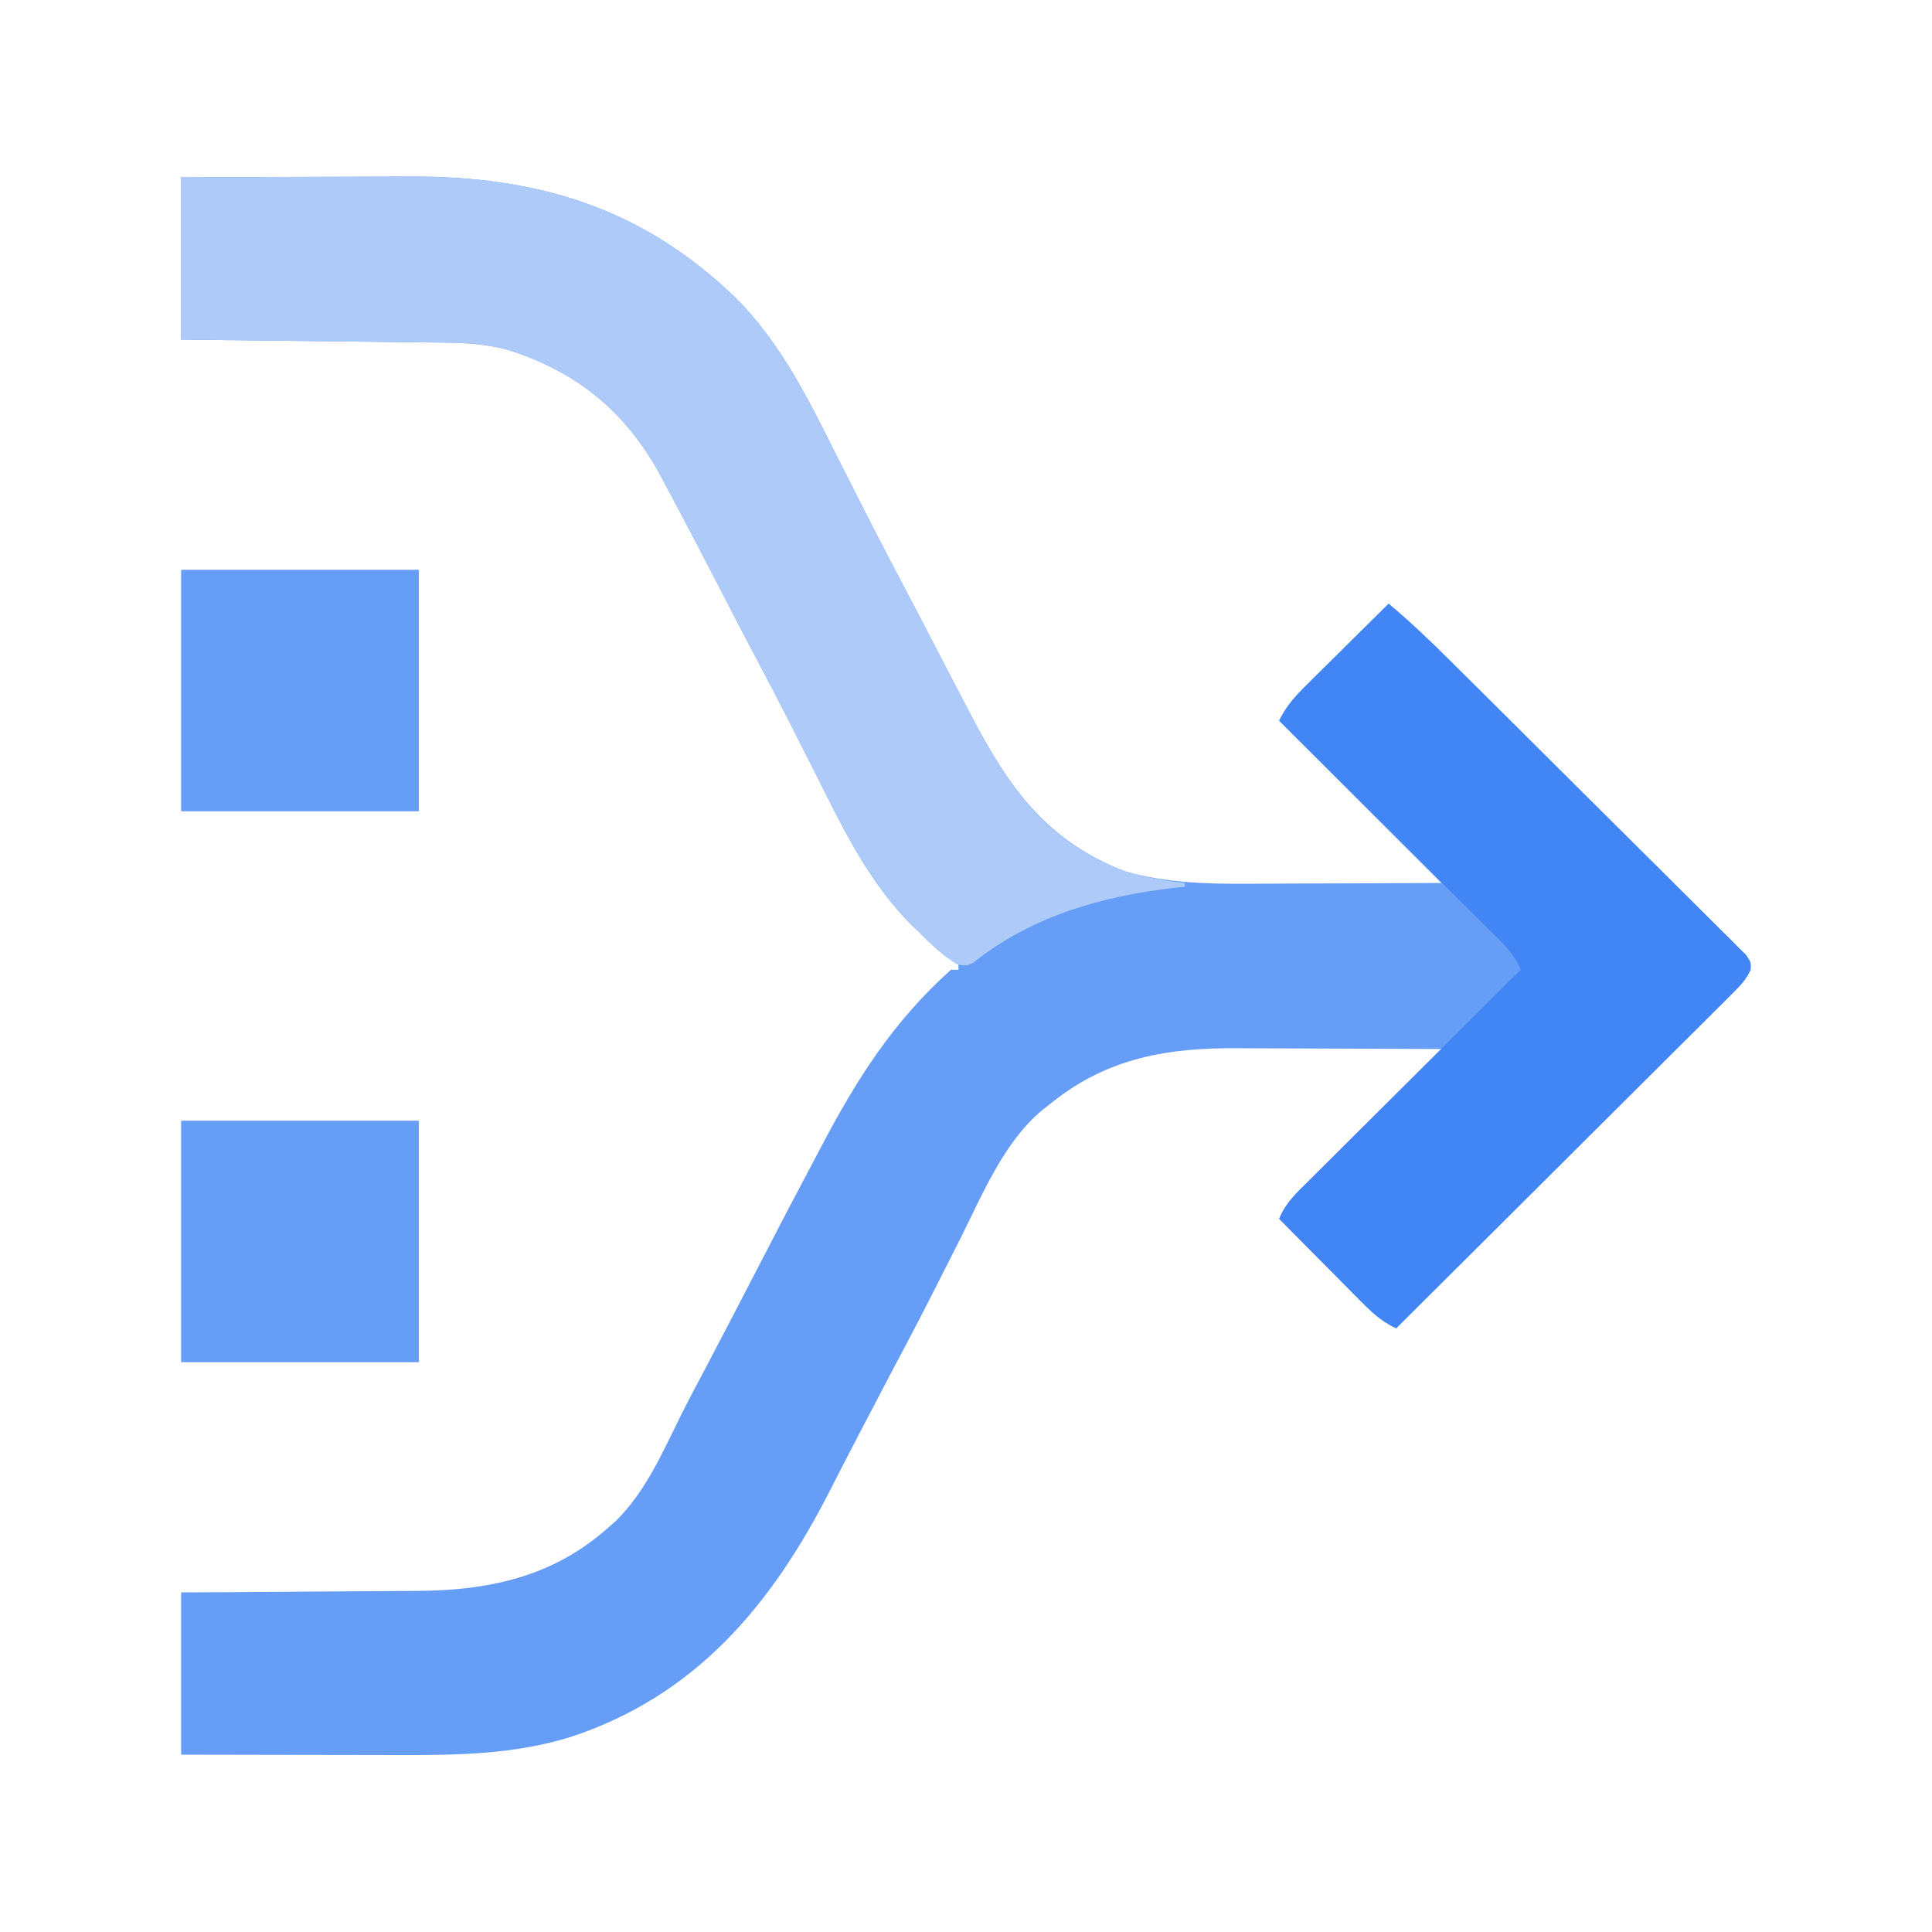
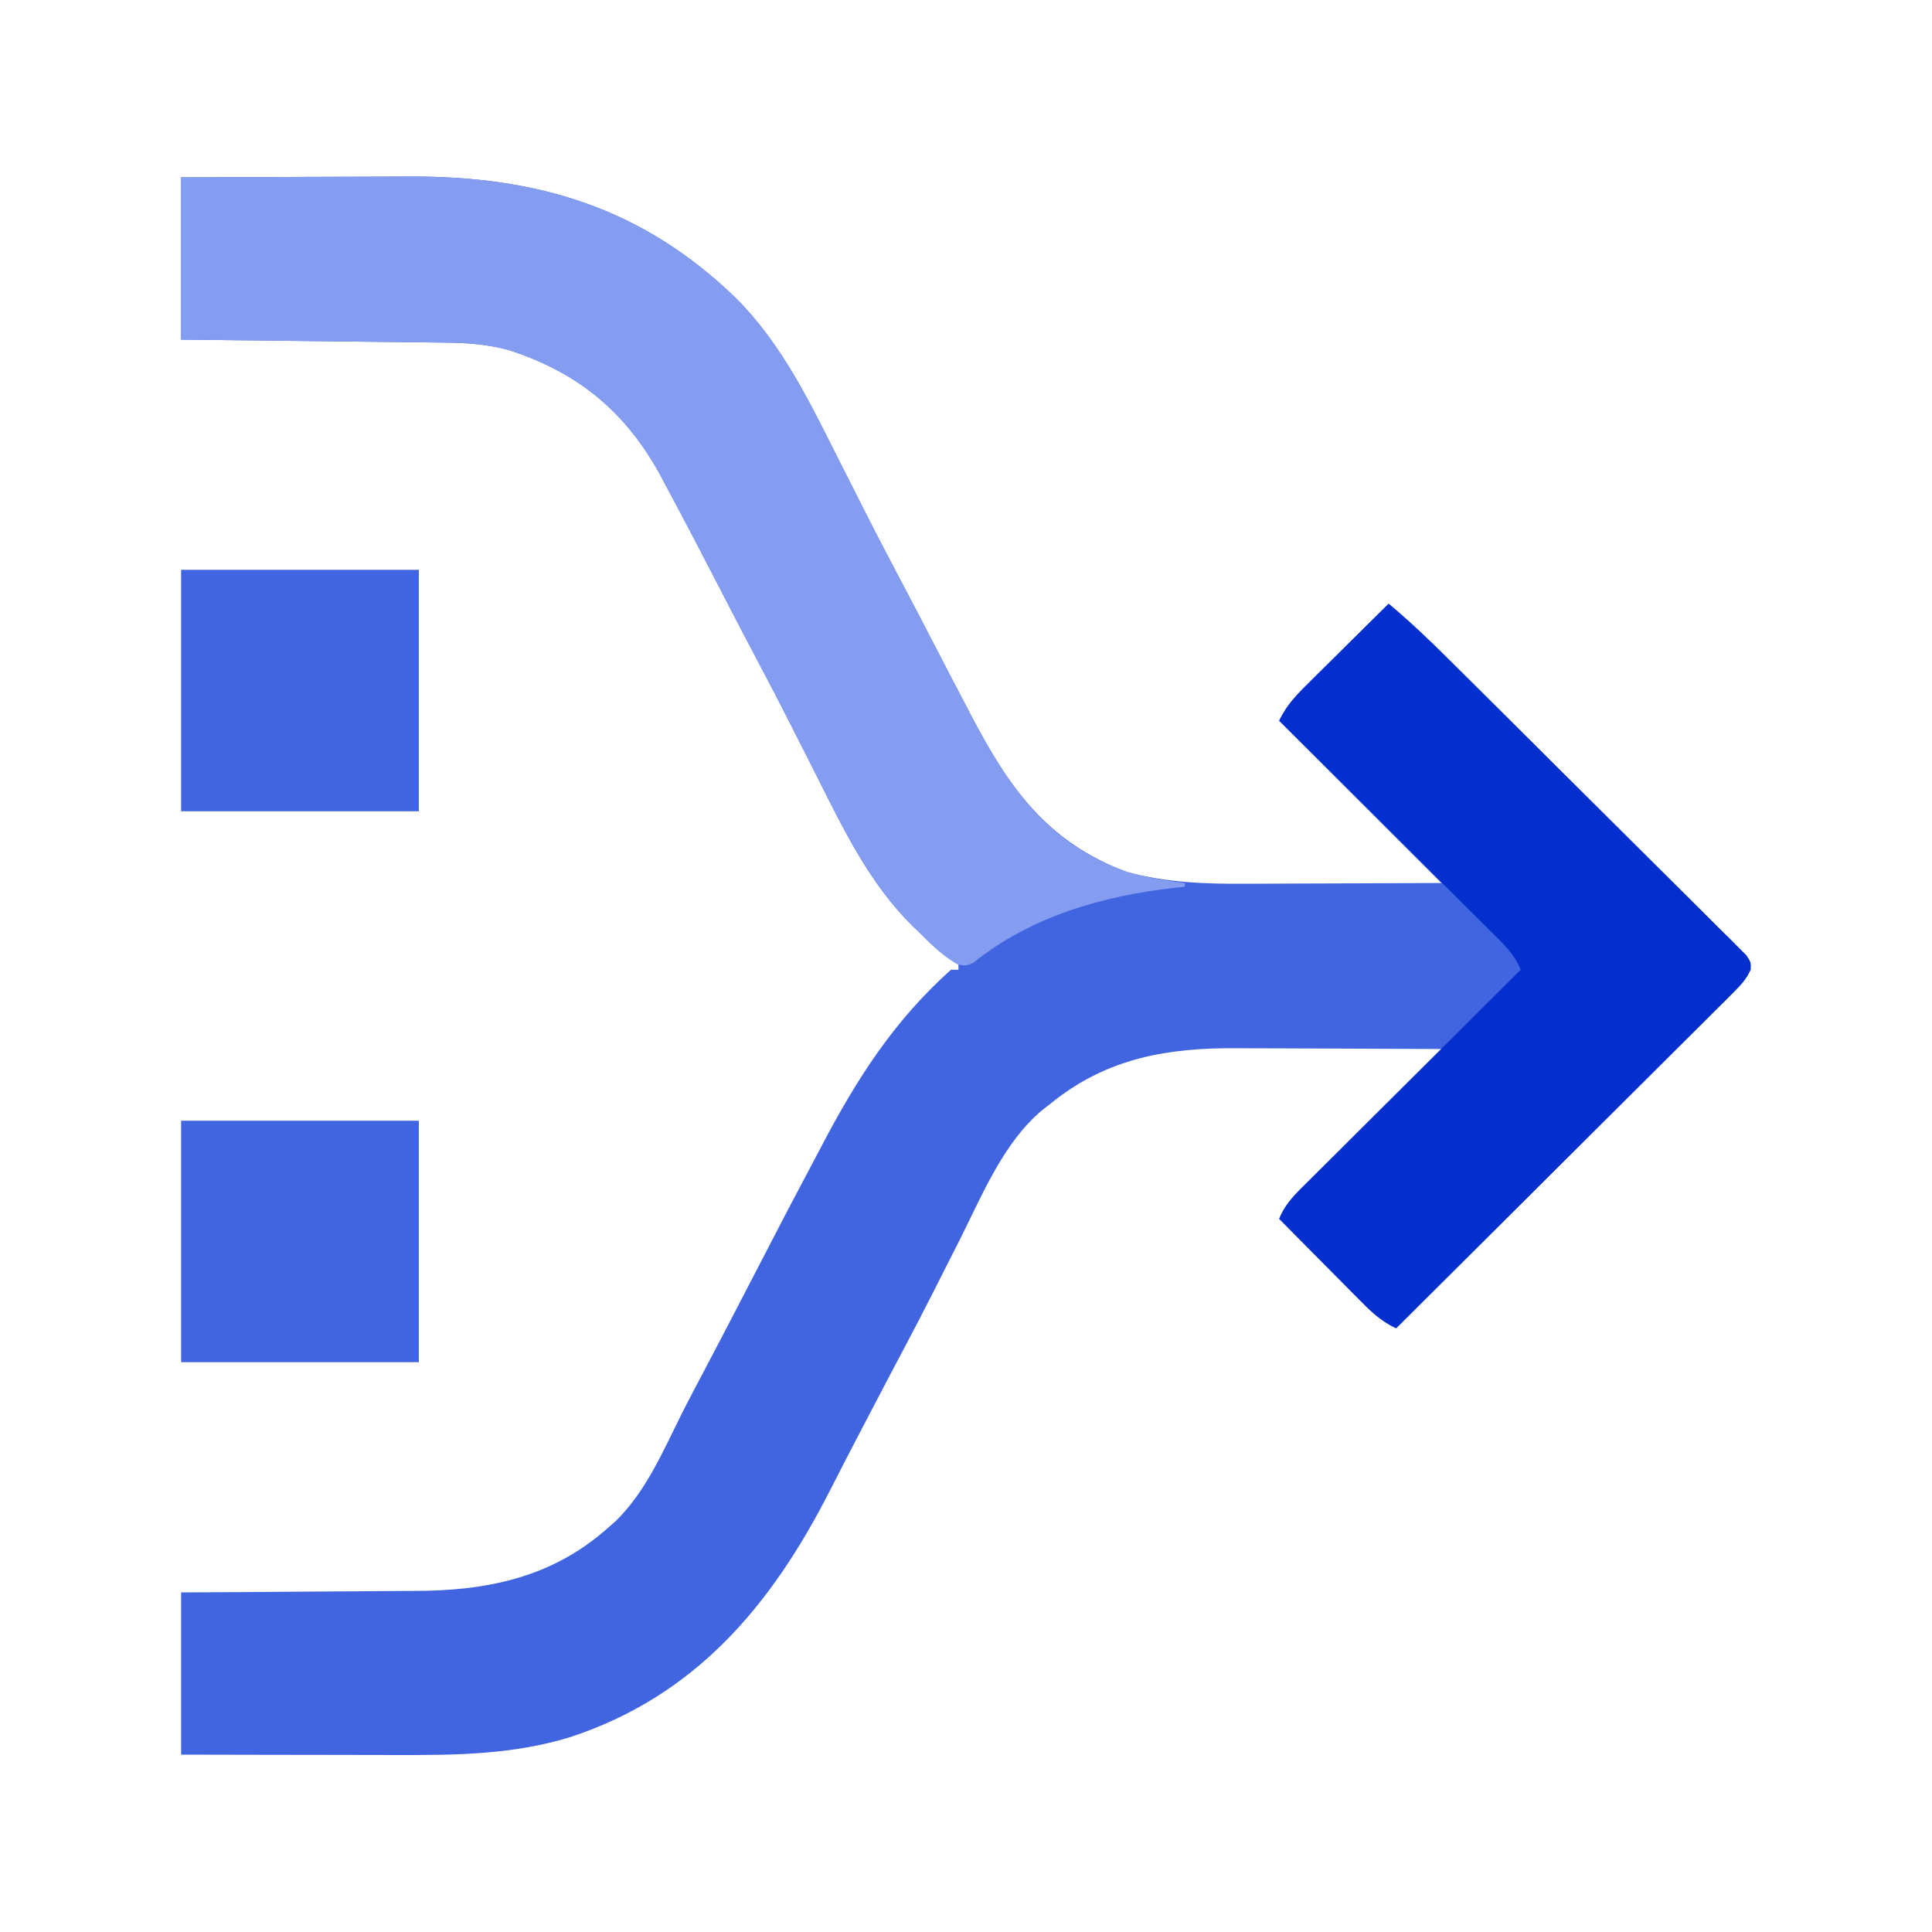
<svg xmlns="http://www.w3.org/2000/svg" version="1.1" width="512" height="512">
-   <path d="M0 0 C18.285 -0.08 18.285 -0.08 26.186 -0.098 C31.539 -0.11 36.893 -0.123 42.247 -0.151 C46.572 -0.173 50.896 -0.185 55.221 -0.19 C56.857 -0.193 58.492 -0.201 60.128 -0.211 C94.12 -0.43 122.162 7.909 147 32 C159.281 44.235 166.747 59.883 174.438 75.188 C176.205 78.682 177.975 82.175 179.746 85.668 C180.181 86.527 180.615 87.386 181.063 88.271 C184.877 95.798 188.799 103.265 192.743 110.724 C195.171 115.317 197.56 119.928 199.942 124.544 C202.61 129.706 205.304 134.854 208 140 C208.746 141.429 208.746 141.429 209.506 142.886 C219.516 161.971 229.571 176.126 250.441 184.027 C260.928 186.894 271.245 187.275 282.047 187.195 C283.554 187.192 285.062 187.189 286.569 187.187 C290.495 187.179 294.421 187.16 298.346 187.137 C303.079 187.113 307.811 187.104 312.544 187.092 C319.696 187.073 326.848 187.035 334 187 C319.81 172.81 305.62 158.62 291 144 C293.128 139.744 295.763 136.982 299.102 133.703 C299.698 133.109 300.294 132.516 300.909 131.904 C302.81 130.015 304.717 128.132 306.625 126.25 C307.917 124.968 309.209 123.685 310.5 122.402 C313.661 119.263 316.829 116.13 320 113 C325.603 117.673 330.809 122.644 335.98 127.788 C337.287 129.081 337.287 129.081 338.619 130.401 C341.478 133.236 344.333 136.074 347.188 138.914 C348.174 139.895 349.161 140.876 350.147 141.858 C354.247 145.936 358.345 150.015 362.439 154.098 C368.296 159.938 374.161 165.77 380.037 171.59 C384.178 175.692 388.31 179.804 392.435 183.924 C394.896 186.381 397.362 188.835 399.837 191.278 C402.59 193.995 405.323 196.732 408.055 199.471 C408.88 200.28 409.704 201.088 410.554 201.921 C411.291 202.667 412.029 203.412 412.789 204.181 C413.437 204.825 414.085 205.47 414.753 206.135 C416 208 416 208 415.929 209.988 C414.763 212.514 413.323 214.046 411.349 216.012 C410.565 216.8 409.781 217.588 408.974 218.4 C407.675 219.682 407.675 219.682 406.349 220.991 C405.442 221.899 404.535 222.807 403.6 223.742 C401.113 226.23 398.617 228.708 396.119 231.185 C393.51 233.775 390.909 236.374 388.308 238.972 C383.38 243.891 378.445 248.801 373.507 253.709 C367.886 259.296 362.273 264.893 356.661 270.49 C345.117 282.003 333.562 293.505 322 305 C317.783 303.071 314.917 300.17 311.703 296.898 C310.813 296.004 310.813 296.004 309.904 295.091 C308.015 293.19 306.132 291.283 304.25 289.375 C302.968 288.083 301.685 286.791 300.402 285.5 C297.263 282.339 294.13 279.171 291 276 C292.471 272.596 294.369 270.387 296.991 267.782 C297.811 266.962 298.632 266.141 299.478 265.296 C300.364 264.42 301.251 263.543 302.164 262.641 C303.071 261.736 303.978 260.832 304.913 259.9 C307.319 257.502 309.73 255.11 312.143 252.719 C314.607 250.276 317.065 247.827 319.523 245.379 C324.344 240.581 329.17 235.788 334 231 C325.341 230.953 316.682 230.918 308.023 230.896 C304.002 230.886 299.98 230.872 295.958 230.849 C292.068 230.827 288.177 230.815 284.287 230.81 C282.812 230.807 281.337 230.799 279.862 230.789 C261.53 230.659 245.674 233.32 231 245 C230.051 245.746 229.101 246.492 228.123 247.26 C218 255.743 212.354 269.555 206.562 281.125 C205.72 282.789 204.877 284.453 204.033 286.116 C202.399 289.335 200.768 292.557 199.141 295.779 C196.665 300.671 194.133 305.532 191.562 310.375 C190.811 311.794 190.06 313.213 189.309 314.633 C188.94 315.329 188.571 316.026 188.191 316.743 C185.82 321.237 183.474 325.745 181.125 330.25 C180.624 331.208 180.123 332.166 179.606 333.153 C177.007 338.128 174.429 343.113 171.887 348.117 C156.408 378.471 136.282 402.52 102.959 413.402 C88.258 417.886 73.52 418.148 58.301 418.098 C56.613 418.096 54.924 418.094 53.236 418.093 C48.829 418.09 44.421 418.08 40.014 418.069 C34.707 418.057 29.399 418.052 24.092 418.046 C16.061 418.037 8.031 418.017 0 418 C0 403.81 0 389.62 0 375 C5.445 374.974 10.89 374.948 16.5 374.922 C19.982 374.897 23.464 374.87 26.945 374.84 C32.453 374.792 37.96 374.748 43.468 374.729 C47.916 374.714 52.364 374.679 56.812 374.632 C58.495 374.617 60.179 374.609 61.863 374.608 C81.02 374.589 98.272 371.083 113 358 C113.706 357.385 114.413 356.77 115.141 356.137 C123.185 348.223 127.581 337.852 132.555 327.877 C134.601 323.802 136.735 319.776 138.875 315.75 C142.956 308.02 146.981 300.262 151 292.5 C161.445 272.338 161.445 272.338 166.668 262.514 C167.631 260.697 168.588 258.878 169.543 257.057 C179.018 238.995 188.711 223.726 204 210 C204.66 210 205.32 210 206 210 C206 209.34 206 208.68 206 208 C205.404 207.726 204.808 207.453 204.194 207.171 C200.699 205.306 198.173 202.583 195.375 199.812 C194.809 199.279 194.243 198.746 193.66 198.197 C182.465 187.138 175.459 172.653 168.5 158.75 C167.661 157.092 166.821 155.435 165.98 153.778 C164.355 150.577 162.734 147.375 161.116 144.171 C158.69 139.379 156.208 134.618 153.688 129.875 C150.397 123.671 147.158 117.443 143.939 111.201 C138.875 101.393 133.785 91.599 128.562 81.875 C128.103 81.006 127.644 80.137 127.17 79.241 C117.939 62.204 105.257 51.721 86.824 45.762 C81.27 44.264 75.89 43.841 70.159 43.795 C69.397 43.785 68.635 43.775 67.851 43.765 C65.351 43.733 62.851 43.708 60.352 43.684 C58.611 43.663 56.871 43.642 55.131 43.621 C50.564 43.566 45.997 43.516 41.43 43.468 C35.943 43.409 30.457 43.342 24.97 43.277 C16.647 43.18 8.323 43.091 0 43 C0 28.81 0 14.62 0 0 Z " fill="#669DF6" transform="translate(48,47)" />
-   <path d="M0 0 C18.285 -0.08 18.285 -0.08 26.186 -0.098 C31.539 -0.11 36.893 -0.123 42.247 -0.151 C46.572 -0.173 50.896 -0.185 55.221 -0.19 C56.857 -0.193 58.492 -0.201 60.128 -0.211 C94.12 -0.43 122.162 7.909 147 32 C159.281 44.235 166.747 59.883 174.438 75.188 C176.205 78.682 177.975 82.175 179.746 85.668 C180.181 86.527 180.615 87.386 181.063 88.271 C184.877 95.798 188.799 103.265 192.743 110.724 C195.171 115.317 197.56 119.928 199.942 124.544 C202.61 129.706 205.304 134.854 208 140 C208.746 141.429 208.746 141.429 209.506 142.886 C219.485 161.914 229.672 176.61 250.766 184.07 C255.781 185.512 260.824 186.375 266 187 C266 187.33 266 187.66 266 188 C264.689 188.13 264.689 188.13 263.352 188.262 C244.066 190.465 225.27 195.826 209.895 208.164 C208 209 208 209 205.711 208.566 C201.853 206.337 198.944 203.457 195.812 200.312 C195.203 199.732 194.594 199.151 193.967 198.553 C182.67 187.303 175.556 172.847 168.5 158.75 C167.661 157.092 166.821 155.435 165.98 153.778 C164.355 150.577 162.734 147.375 161.116 144.171 C158.69 139.379 156.208 134.618 153.688 129.875 C150.397 123.671 147.158 117.443 143.939 111.201 C138.875 101.393 133.785 91.599 128.562 81.875 C128.103 81.006 127.644 80.137 127.17 79.241 C117.939 62.204 105.257 51.721 86.824 45.762 C81.27 44.264 75.89 43.841 70.159 43.795 C69.397 43.785 68.635 43.775 67.851 43.765 C65.351 43.733 62.851 43.708 60.352 43.684 C58.611 43.663 56.871 43.642 55.131 43.621 C50.564 43.566 45.997 43.516 41.43 43.468 C35.943 43.409 30.457 43.342 24.97 43.277 C16.647 43.18 8.323 43.091 0 43 C0 28.81 0 14.62 0 0 Z " fill="#ADCAF9" transform="translate(48,47)" />
-   <path d="M0 0 C5.603 4.673 10.809 9.644 15.98 14.788 C16.851 15.65 17.722 16.513 18.619 17.401 C21.478 20.236 24.333 23.074 27.188 25.914 C28.174 26.895 29.161 27.876 30.147 28.858 C34.247 32.936 38.345 37.015 42.439 41.098 C48.296 46.938 54.161 52.77 60.037 58.59 C64.178 62.692 68.31 66.804 72.435 70.924 C74.896 73.381 77.362 75.835 79.837 78.278 C82.59 80.995 85.323 83.732 88.055 86.471 C88.88 87.28 89.704 88.088 90.554 88.921 C91.66 90.039 91.66 90.039 92.789 91.181 C93.437 91.825 94.085 92.47 94.753 93.135 C96 95 96 95 95.929 96.988 C94.763 99.514 93.323 101.046 91.349 103.012 C90.565 103.8 89.781 104.588 88.974 105.4 C88.108 106.255 87.242 107.11 86.349 107.991 C84.989 109.353 84.989 109.353 83.6 110.742 C81.113 113.23 78.617 115.708 76.119 118.185 C73.51 120.775 70.909 123.374 68.308 125.972 C63.38 130.891 58.445 135.801 53.507 140.709 C47.886 146.296 42.273 151.893 36.661 157.49 C25.117 169.003 13.562 180.505 2 192 C-2.217 190.071 -5.083 187.17 -8.297 183.898 C-9.187 183.004 -9.187 183.004 -10.096 182.091 C-11.985 180.19 -13.868 178.283 -15.75 176.375 C-17.032 175.083 -18.315 173.791 -19.598 172.5 C-22.737 169.339 -25.87 166.171 -29 163 C-27.356 158.784 -24.236 155.97 -21.082 152.854 C-20.477 152.249 -19.872 151.644 -19.248 151.02 C-17.251 149.024 -15.247 147.036 -13.242 145.047 C-11.855 143.663 -10.467 142.279 -9.081 140.894 C-5.432 137.253 -1.778 133.618 1.878 129.984 C5.609 126.275 9.333 122.559 13.059 118.844 C20.367 111.557 27.681 104.276 35 97 C33.356 92.784 30.236 89.97 27.082 86.854 C26.477 86.249 25.872 85.644 25.248 85.02 C23.251 83.024 21.247 81.036 19.242 79.047 C17.855 77.663 16.467 76.279 15.081 74.894 C11.432 71.253 7.778 67.618 4.122 63.984 C0.391 60.275 -3.333 56.559 -7.059 52.844 C-14.367 45.557 -21.681 38.276 -29 31 C-27.071 26.783 -24.17 23.917 -20.898 20.703 C-20.302 20.109 -19.706 19.516 -19.091 18.904 C-17.19 17.015 -15.283 15.132 -13.375 13.25 C-12.083 11.968 -10.791 10.685 -9.5 9.402 C-6.339 6.263 -3.171 3.13 0 0 Z " fill="#4285F4" transform="translate(368,160)" />
-   <path d="M0 0 C20.79 0 41.58 0 63 0 C63 21.12 63 42.24 63 64 C42.21 64 21.42 64 0 64 C0 42.88 0 21.76 0 0 Z " fill="#669DF6" transform="translate(48,297)" />
-   <path d="M0 0 C20.79 0 41.58 0 63 0 C63 21.12 63 42.24 63 64 C42.21 64 21.42 64 0 64 C0 42.88 0 21.76 0 0 Z " fill="#669DF6" transform="translate(48,151)" />
+   <path d="M0 0 C18.285 -0.08 18.285 -0.08 26.186 -0.098 C31.539 -0.11 36.893 -0.123 42.247 -0.151 C46.572 -0.173 50.896 -0.185 55.221 -0.19 C56.857 -0.193 58.492 -0.201 60.128 -0.211 C94.12 -0.43 122.162 7.909 147 32 C159.281 44.235 166.747 59.883 174.438 75.188 C176.205 78.682 177.975 82.175 179.746 85.668 C180.181 86.527 180.615 87.386 181.063 88.271 C184.877 95.798 188.799 103.265 192.743 110.724 C195.171 115.317 197.56 119.928 199.942 124.544 C202.61 129.706 205.304 134.854 208 140 C208.746 141.429 208.746 141.429 209.506 142.886 C219.516 161.971 229.571 176.126 250.441 184.027 C260.928 186.894 271.245 187.275 282.047 187.195 C283.554 187.192 285.062 187.189 286.569 187.187 C290.495 187.179 294.421 187.16 298.346 187.137 C303.079 187.113 307.811 187.104 312.544 187.092 C319.696 187.073 326.848 187.035 334 187 C319.81 172.81 305.62 158.62 291 144 C293.128 139.744 295.763 136.982 299.102 133.703 C299.698 133.109 300.294 132.516 300.909 131.904 C302.81 130.015 304.717 128.132 306.625 126.25 C307.917 124.968 309.209 123.685 310.5 122.402 C313.661 119.263 316.829 116.13 320 113 C325.603 117.673 330.809 122.644 335.98 127.788 C337.287 129.081 337.287 129.081 338.619 130.401 C341.478 133.236 344.333 136.074 347.188 138.914 C348.174 139.895 349.161 140.876 350.147 141.858 C354.247 145.936 358.345 150.015 362.439 154.098 C368.296 159.938 374.161 165.77 380.037 171.59 C384.178 175.692 388.31 179.804 392.435 183.924 C394.896 186.381 397.362 188.835 399.837 191.278 C402.59 193.995 405.323 196.732 408.055 199.471 C408.88 200.28 409.704 201.088 410.554 201.921 C411.291 202.667 412.029 203.412 412.789 204.181 C413.437 204.825 414.085 205.47 414.753 206.135 C416 208 416 208 415.929 209.988 C414.763 212.514 413.323 214.046 411.349 216.012 C410.565 216.8 409.781 217.588 408.974 218.4 C407.675 219.682 407.675 219.682 406.349 220.991 C405.442 221.899 404.535 222.807 403.6 223.742 C401.113 226.23 398.617 228.708 396.119 231.185 C393.51 233.775 390.909 236.374 388.308 238.972 C383.38 243.891 378.445 248.801 373.507 253.709 C367.886 259.296 362.273 264.893 356.661 270.49 C345.117 282.003 333.562 293.505 322 305 C317.783 303.071 314.917 300.17 311.703 296.898 C310.813 296.004 310.813 296.004 309.904 295.091 C308.015 293.19 306.132 291.283 304.25 289.375 C302.968 288.083 301.685 286.791 300.402 285.5 C297.263 282.339 294.13 279.171 291 276 C292.471 272.596 294.369 270.387 296.991 267.782 C297.811 266.962 298.632 266.141 299.478 265.296 C300.364 264.42 301.251 263.543 302.164 262.641 C303.071 261.736 303.978 260.832 304.913 259.9 C307.319 257.502 309.73 255.11 312.143 252.719 C314.607 250.276 317.065 247.827 319.523 245.379 C324.344 240.581 329.17 235.788 334 231 C325.341 230.953 316.682 230.918 308.023 230.896 C304.002 230.886 299.98 230.872 295.958 230.849 C292.068 230.827 288.177 230.815 284.287 230.81 C282.812 230.807 281.337 230.799 279.862 230.789 C261.53 230.659 245.674 233.32 231 245 C230.051 245.746 229.101 246.492 228.123 247.26 C218 255.743 212.354 269.555 206.562 281.125 C205.72 282.789 204.877 284.453 204.033 286.116 C202.399 289.335 200.768 292.557 199.141 295.779 C196.665 300.671 194.133 305.532 191.562 310.375 C190.811 311.794 190.06 313.213 189.309 314.633 C188.94 315.329 188.571 316.026 188.191 316.743 C185.82 321.237 183.474 325.745 181.125 330.25 C180.624 331.208 180.123 332.166 179.606 333.153 C177.007 338.128 174.429 343.113 171.887 348.117 C156.408 378.471 136.282 402.52 102.959 413.402 C88.258 417.886 73.52 418.148 58.301 418.098 C56.613 418.096 54.924 418.094 53.236 418.093 C48.829 418.09 44.421 418.08 40.014 418.069 C34.707 418.057 29.399 418.052 24.092 418.046 C16.061 418.037 8.031 418.017 0 418 C0 403.81 0 389.62 0 375 C5.445 374.974 10.89 374.948 16.5 374.922 C19.982 374.897 23.464 374.87 26.945 374.84 C32.453 374.792 37.96 374.748 43.468 374.729 C47.916 374.714 52.364 374.679 56.812 374.632 C58.495 374.617 60.179 374.609 61.863 374.608 C81.02 374.589 98.272 371.083 113 358 C113.706 357.385 114.413 356.77 115.141 356.137 C123.185 348.223 127.581 337.852 132.555 327.877 C134.601 323.802 136.735 319.776 138.875 315.75 C142.956 308.02 146.981 300.262 151 292.5 C161.445 272.338 161.445 272.338 166.668 262.514 C167.631 260.697 168.588 258.878 169.543 257.057 C179.018 238.995 188.711 223.726 204 210 C204.66 210 205.32 210 206 210 C206 209.34 206 208.68 206 208 C205.404 207.726 204.808 207.453 204.194 207.171 C200.699 205.306 198.173 202.583 195.375 199.812 C194.809 199.279 194.243 198.746 193.66 198.197 C182.465 187.138 175.459 172.653 168.5 158.75 C167.661 157.092 166.821 155.435 165.98 153.778 C164.355 150.577 162.734 147.375 161.116 144.171 C158.69 139.379 156.208 134.618 153.688 129.875 C150.397 123.671 147.158 117.443 143.939 111.201 C138.875 101.393 133.785 91.599 128.562 81.875 C128.103 81.006 127.644 80.137 127.17 79.241 C117.939 62.204 105.257 51.721 86.824 45.762 C81.27 44.264 75.89 43.841 70.159 43.795 C69.397 43.785 68.635 43.775 67.851 43.765 C65.351 43.733 62.851 43.708 60.352 43.684 C58.611 43.663 56.871 43.642 55.131 43.621 C50.564 43.566 45.997 43.516 41.43 43.468 C35.943 43.409 30.457 43.342 24.97 43.277 C16.647 43.18 8.323 43.091 0 43 C0 28.81 0 14.62 0 0 Z " fill="#4165E0" transform="translate(48,47)" />
+   <path d="M0 0 C18.285 -0.08 18.285 -0.08 26.186 -0.098 C31.539 -0.11 36.893 -0.123 42.247 -0.151 C46.572 -0.173 50.896 -0.185 55.221 -0.19 C56.857 -0.193 58.492 -0.201 60.128 -0.211 C94.12 -0.43 122.162 7.909 147 32 C159.281 44.235 166.747 59.883 174.438 75.188 C176.205 78.682 177.975 82.175 179.746 85.668 C180.181 86.527 180.615 87.386 181.063 88.271 C184.877 95.798 188.799 103.265 192.743 110.724 C195.171 115.317 197.56 119.928 199.942 124.544 C202.61 129.706 205.304 134.854 208 140 C208.746 141.429 208.746 141.429 209.506 142.886 C219.485 161.914 229.672 176.61 250.766 184.07 C255.781 185.512 260.824 186.375 266 187 C266 187.33 266 187.66 266 188 C264.689 188.13 264.689 188.13 263.352 188.262 C244.066 190.465 225.27 195.826 209.895 208.164 C208 209 208 209 205.711 208.566 C201.853 206.337 198.944 203.457 195.812 200.312 C195.203 199.732 194.594 199.151 193.967 198.553 C182.67 187.303 175.556 172.847 168.5 158.75 C167.661 157.092 166.821 155.435 165.98 153.778 C164.355 150.577 162.734 147.375 161.116 144.171 C158.69 139.379 156.208 134.618 153.688 129.875 C150.397 123.671 147.158 117.443 143.939 111.201 C138.875 101.393 133.785 91.599 128.562 81.875 C128.103 81.006 127.644 80.137 127.17 79.241 C117.939 62.204 105.257 51.721 86.824 45.762 C81.27 44.264 75.89 43.841 70.159 43.795 C69.397 43.785 68.635 43.775 67.851 43.765 C65.351 43.733 62.851 43.708 60.352 43.684 C58.611 43.663 56.871 43.642 55.131 43.621 C50.564 43.566 45.997 43.516 41.43 43.468 C35.943 43.409 30.457 43.342 24.97 43.277 C16.647 43.18 8.323 43.091 0 43 C0 28.81 0 14.62 0 0 Z " fill="#849DF0" transform="translate(48,47)" />
+   <path d="M0 0 C5.603 4.673 10.809 9.644 15.98 14.788 C16.851 15.65 17.722 16.513 18.619 17.401 C21.478 20.236 24.333 23.074 27.188 25.914 C28.174 26.895 29.161 27.876 30.147 28.858 C34.247 32.936 38.345 37.015 42.439 41.098 C48.296 46.938 54.161 52.77 60.037 58.59 C64.178 62.692 68.31 66.804 72.435 70.924 C74.896 73.381 77.362 75.835 79.837 78.278 C82.59 80.995 85.323 83.732 88.055 86.471 C88.88 87.28 89.704 88.088 90.554 88.921 C91.66 90.039 91.66 90.039 92.789 91.181 C93.437 91.825 94.085 92.47 94.753 93.135 C96 95 96 95 95.929 96.988 C94.763 99.514 93.323 101.046 91.349 103.012 C90.565 103.8 89.781 104.588 88.974 105.4 C88.108 106.255 87.242 107.11 86.349 107.991 C84.989 109.353 84.989 109.353 83.6 110.742 C81.113 113.23 78.617 115.708 76.119 118.185 C73.51 120.775 70.909 123.374 68.308 125.972 C63.38 130.891 58.445 135.801 53.507 140.709 C47.886 146.296 42.273 151.893 36.661 157.49 C25.117 169.003 13.562 180.505 2 192 C-2.217 190.071 -5.083 187.17 -8.297 183.898 C-9.187 183.004 -9.187 183.004 -10.096 182.091 C-11.985 180.19 -13.868 178.283 -15.75 176.375 C-17.032 175.083 -18.315 173.791 -19.598 172.5 C-22.737 169.339 -25.87 166.171 -29 163 C-27.356 158.784 -24.236 155.97 -21.082 152.854 C-20.477 152.249 -19.872 151.644 -19.248 151.02 C-17.251 149.024 -15.247 147.036 -13.242 145.047 C-11.855 143.663 -10.467 142.279 -9.081 140.894 C-5.432 137.253 -1.778 133.618 1.878 129.984 C5.609 126.275 9.333 122.559 13.059 118.844 C20.367 111.557 27.681 104.276 35 97 C33.356 92.784 30.236 89.97 27.082 86.854 C26.477 86.249 25.872 85.644 25.248 85.02 C23.251 83.024 21.247 81.036 19.242 79.047 C17.855 77.663 16.467 76.279 15.081 74.894 C11.432 71.253 7.778 67.618 4.122 63.984 C0.391 60.275 -3.333 56.559 -7.059 52.844 C-14.367 45.557 -21.681 38.276 -29 31 C-27.071 26.783 -24.17 23.917 -20.898 20.703 C-20.302 20.109 -19.706 19.516 -19.091 18.904 C-17.19 17.015 -15.283 15.132 -13.375 13.25 C-12.083 11.968 -10.791 10.685 -9.5 9.402 C-6.339 6.263 -3.171 3.13 0 0 Z " fill="#022FCD" transform="translate(368,160)" />
+   <path d="M0 0 C20.79 0 41.58 0 63 0 C63 21.12 63 42.24 63 64 C42.21 64 21.42 64 0 64 C0 42.88 0 21.76 0 0 Z " fill="#4165E0" transform="translate(48,297)" />
+   <path d="M0 0 C20.79 0 41.58 0 63 0 C63 21.12 63 42.24 63 64 C42.21 64 21.42 64 0 64 C0 42.88 0 21.76 0 0 Z " fill="#4165E0" transform="translate(48,151)" />
</svg>
